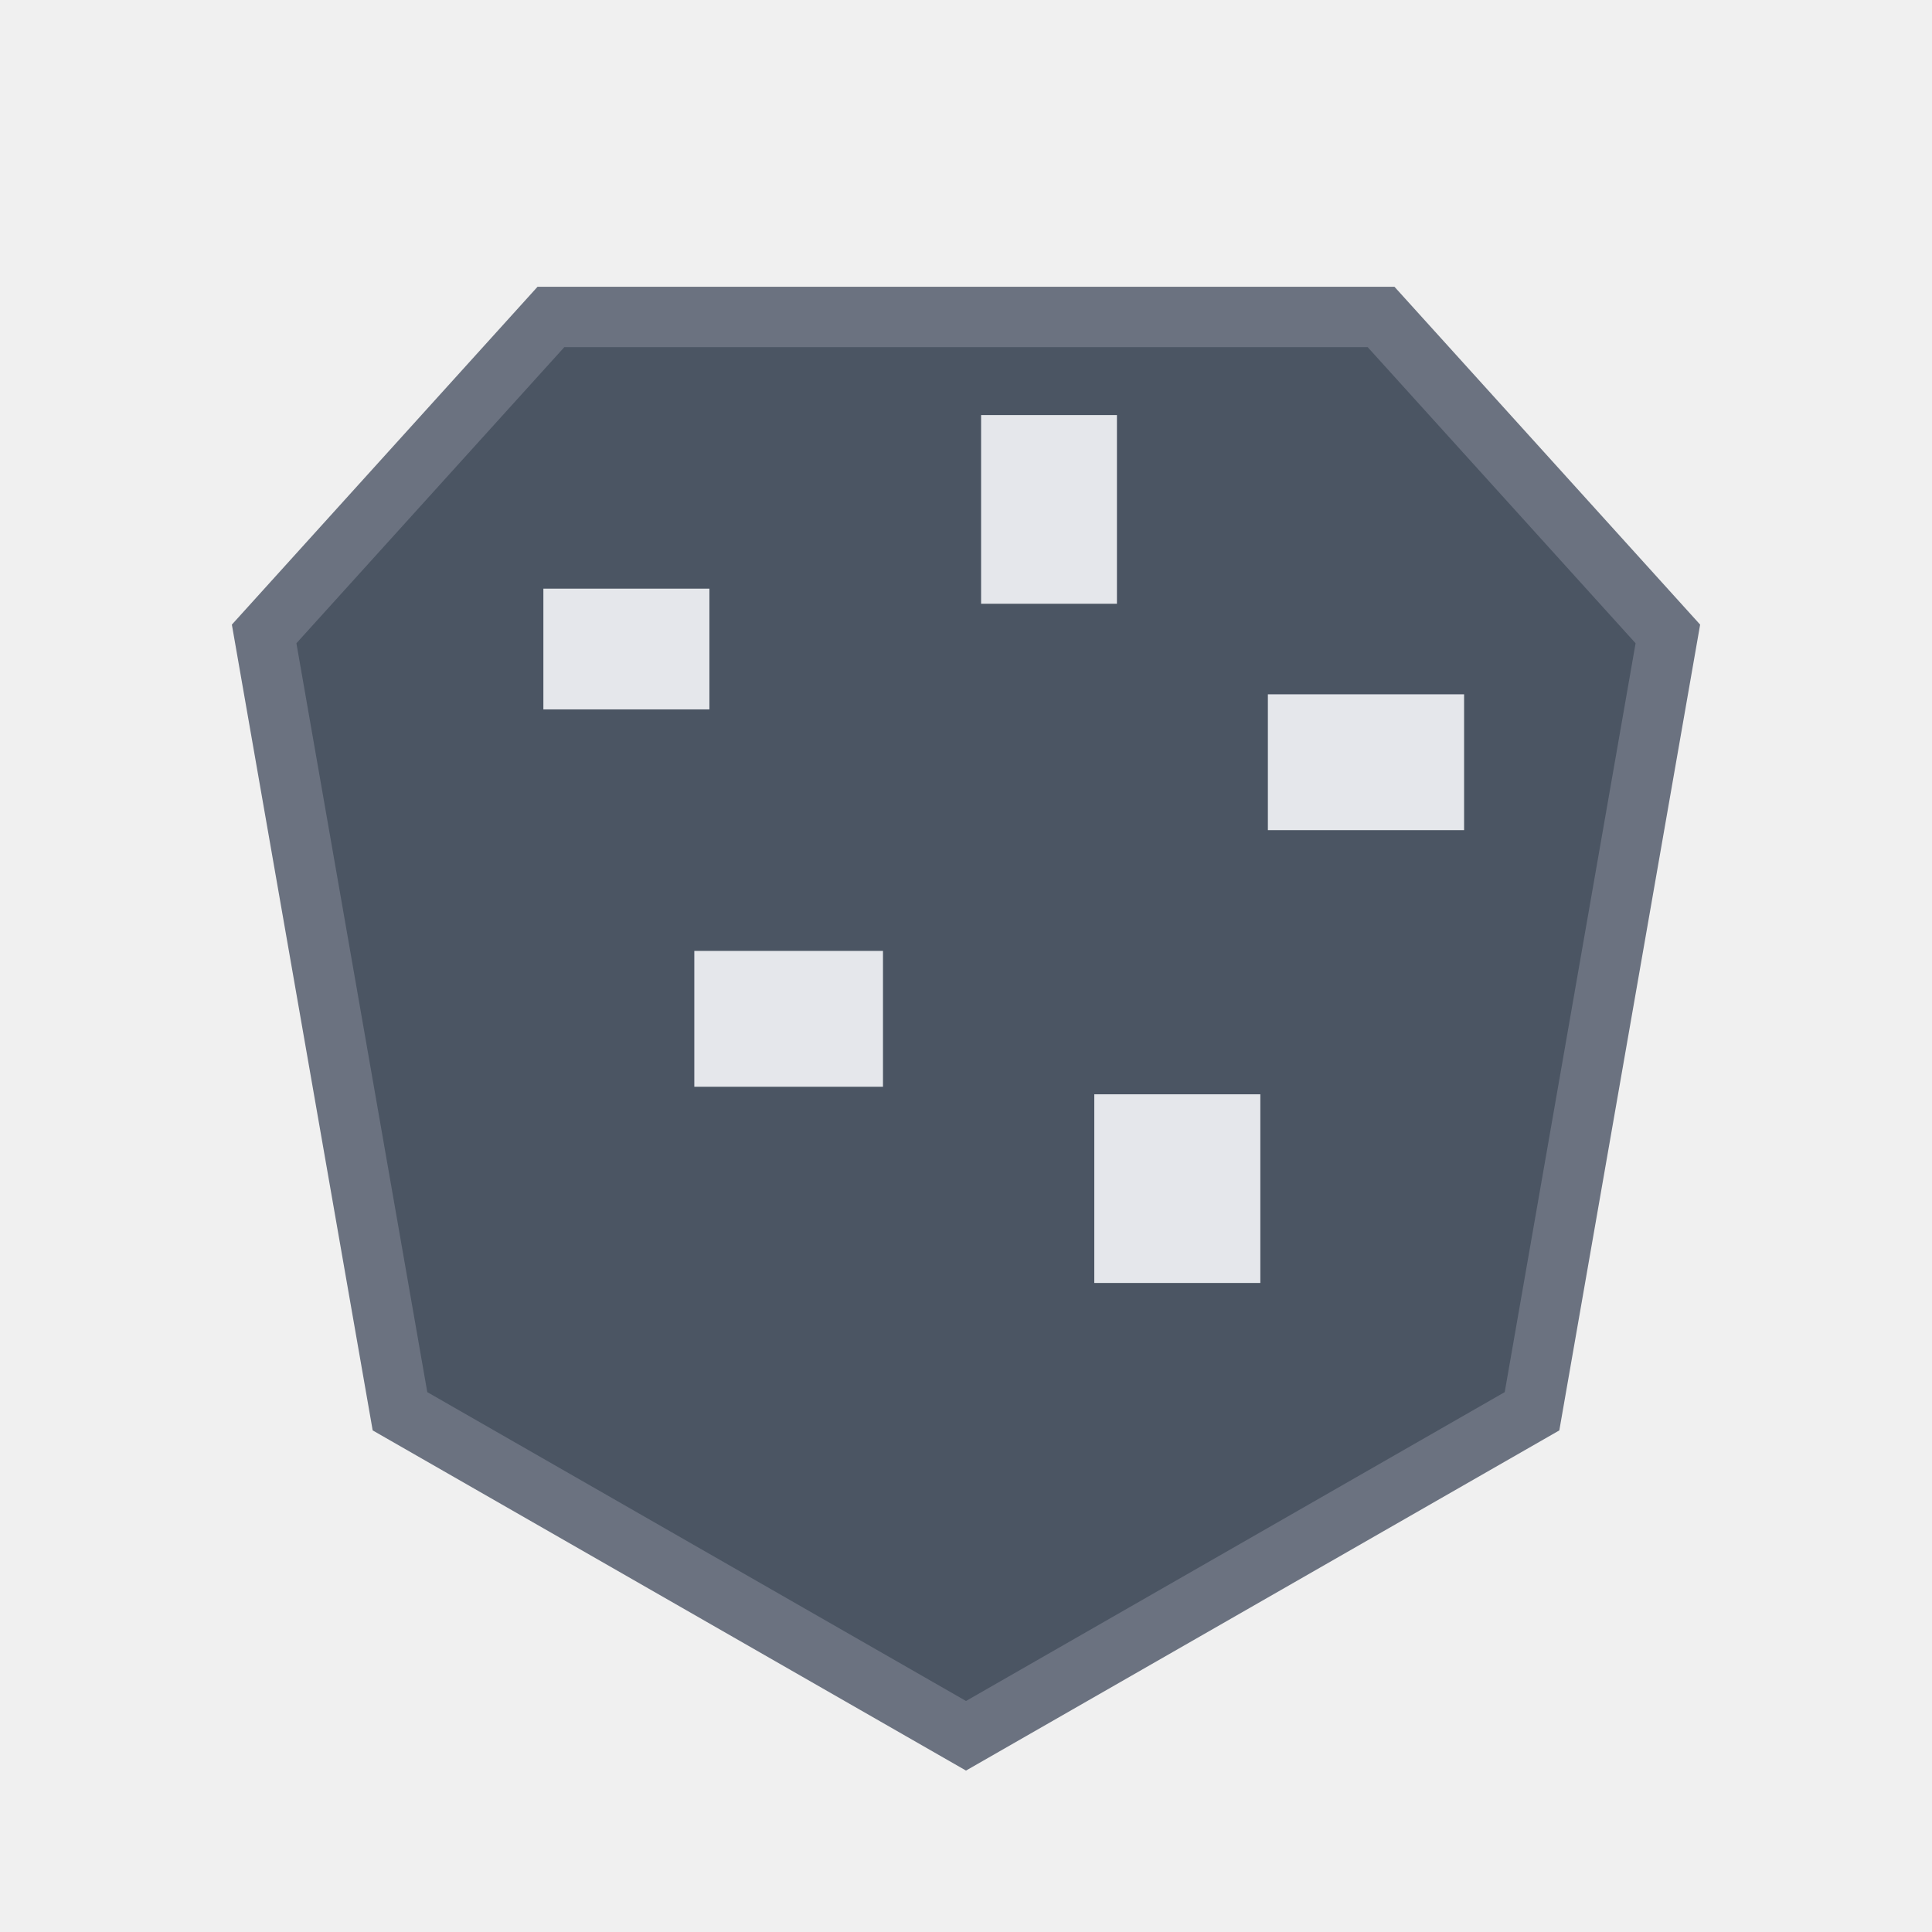
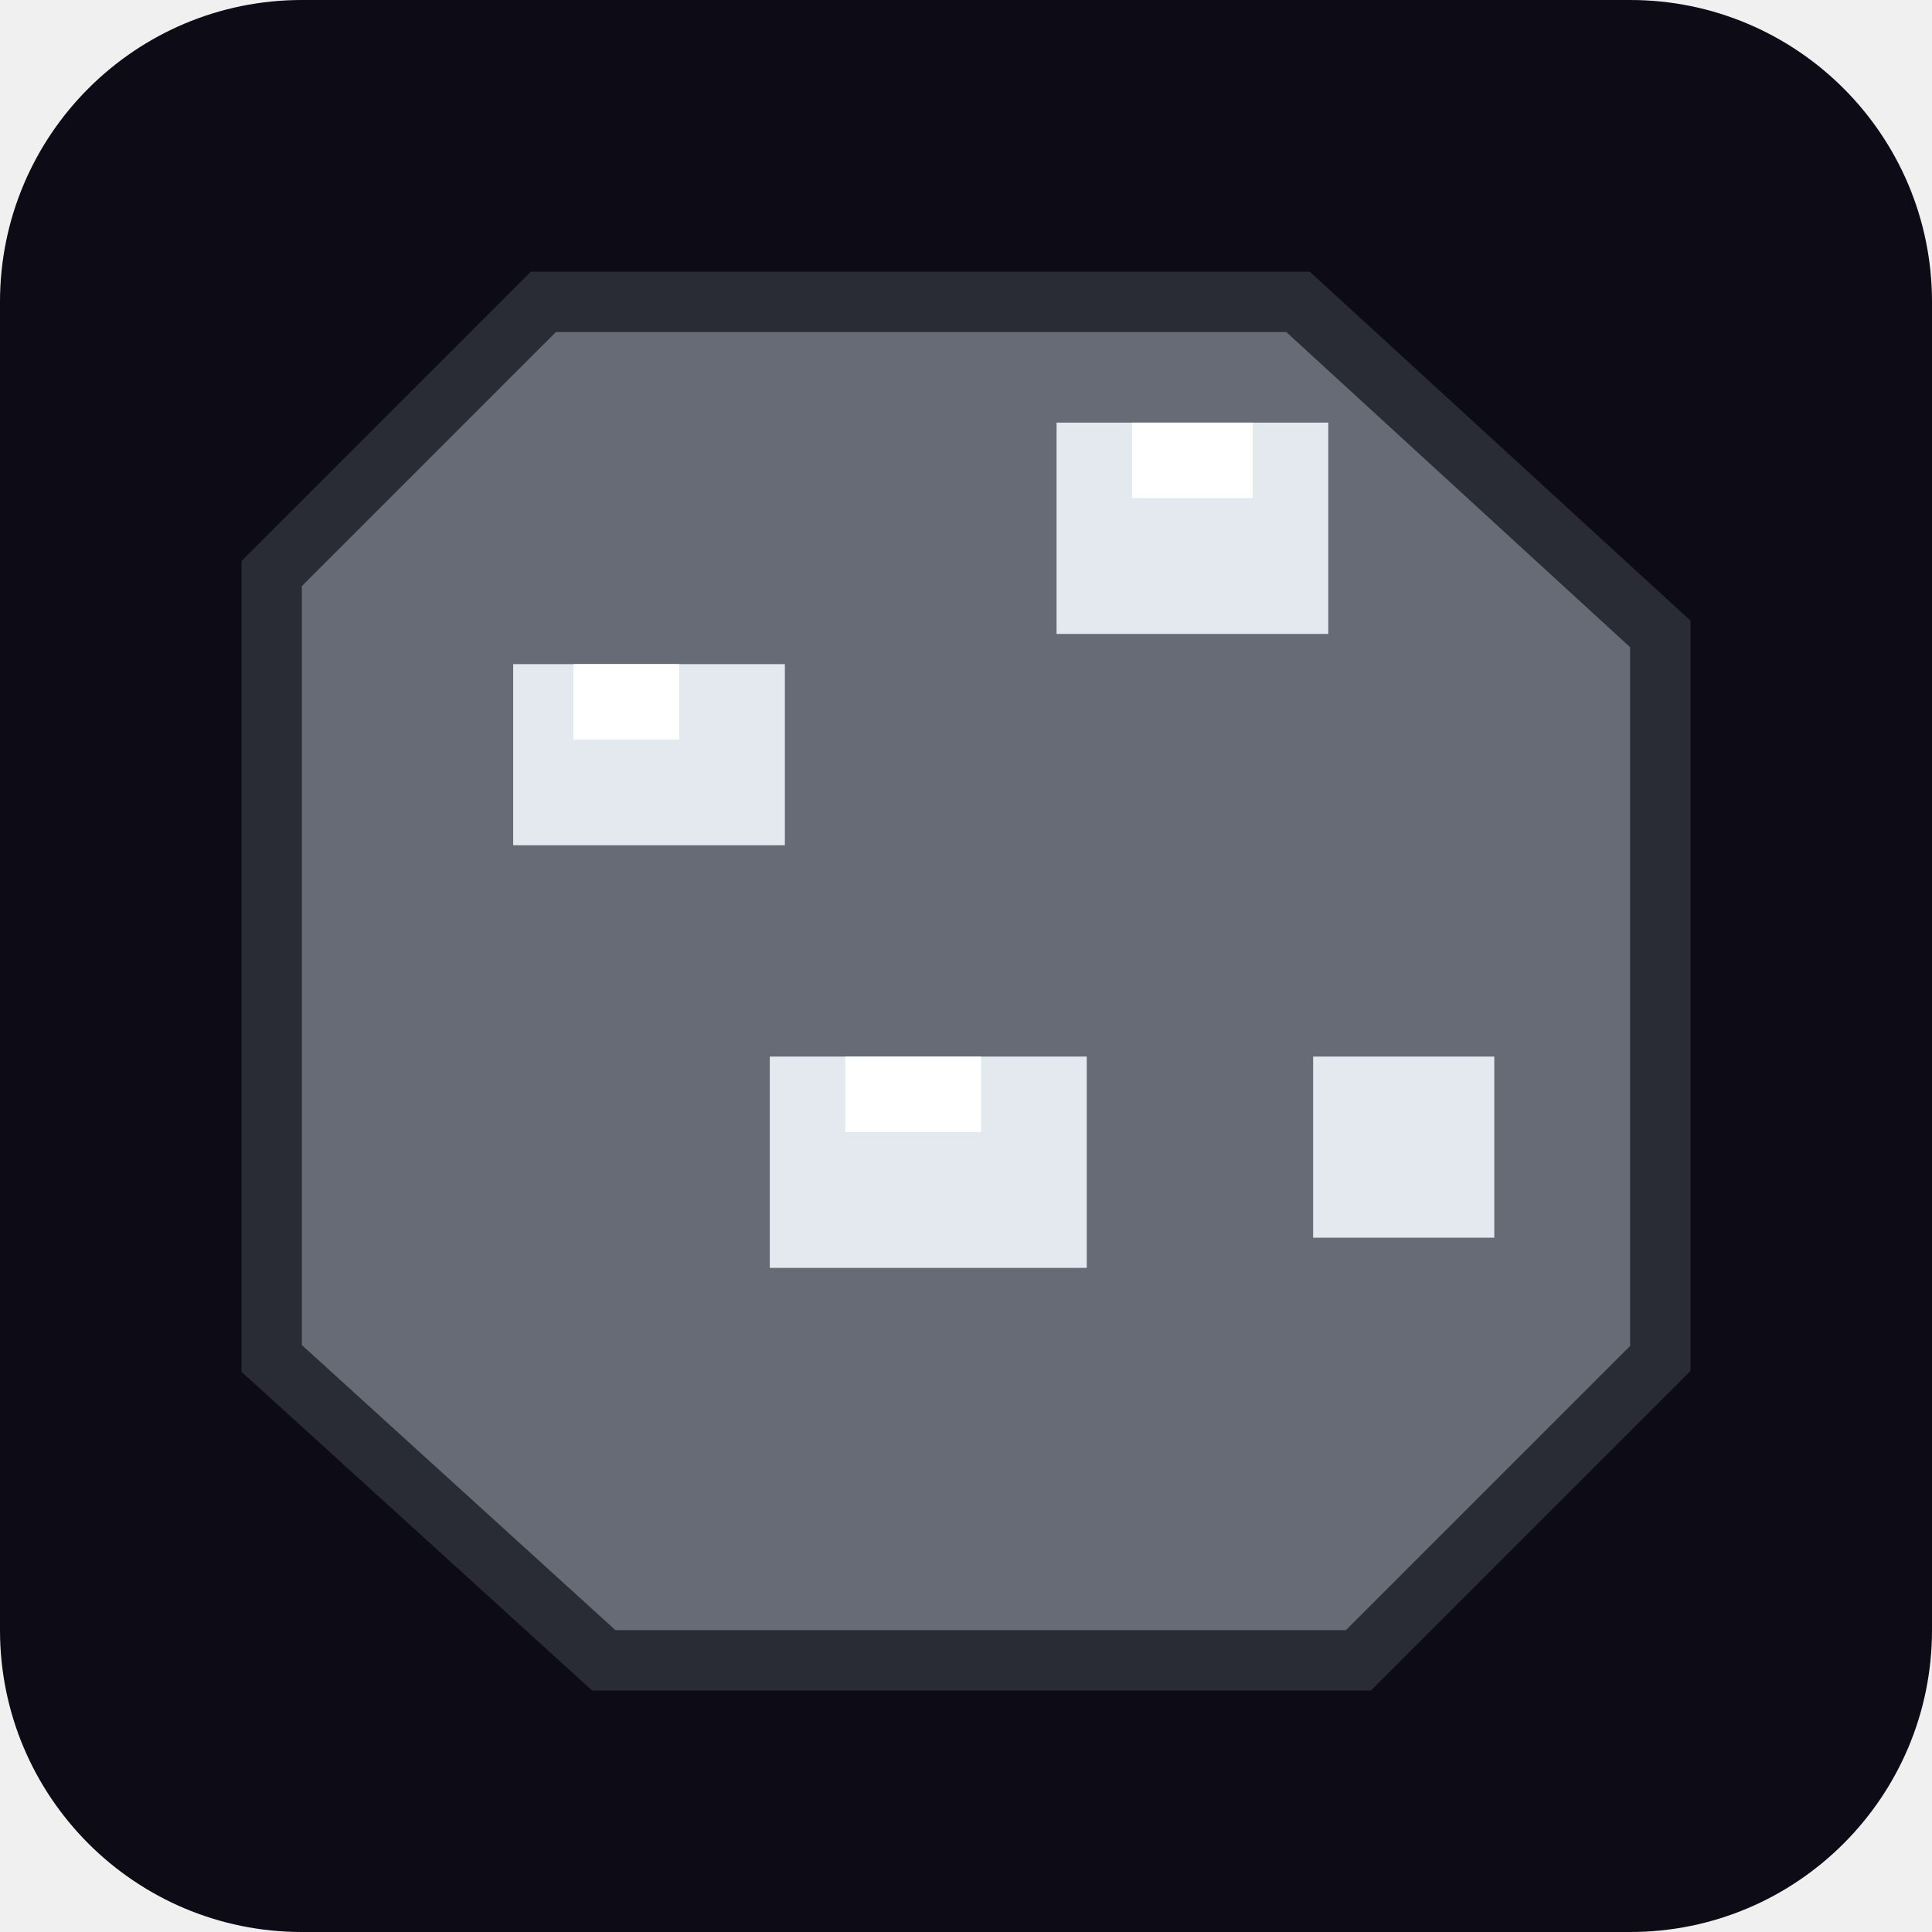
- <svg xmlns="http://www.w3.org/2000/svg" viewBox="0 0 256 256">
-   <path d="M35 84l38-42h110l38 42-18 103-75 43-75-43z" fill="#4b5563" stroke="#6b7280" stroke-width="8" />
-   <g fill="#e5e7eb">
-     <rect x="72" y="78" width="22" height="16" />
-     <rect x="130" y="55" width="18" height="25" />
-     <rect x="168" y="92" width="26" height="18" />
-     <rect x="92" y="126" width="25" height="18" />
-     <rect x="145" y="145" width="22" height="25" />
+ <svg xmlns="http://www.w3.org/2000/svg" viewBox="0 0 128 128">
+   <rect width="128" height="128" rx="20" fill="#0d0b16" />
+   <path fill="#666b75" stroke="#292b35" stroke-width="4" d="M18 38l18-18h50l24 22v48l-20 20H40L18 90z" />
+   <g fill="#e4e9ef">
+     <path d="M34 44h18v12H34zM70 28h18v14H70zM51 70h21v14H51zM87 70h12v12H87z" />
+   </g>
+   <g fill="#fff">
+     <path d="M38 44h7v5h-7zM75 28h8v5h-8zM56 70h9v5h-9z" />
  </g>
</svg>
